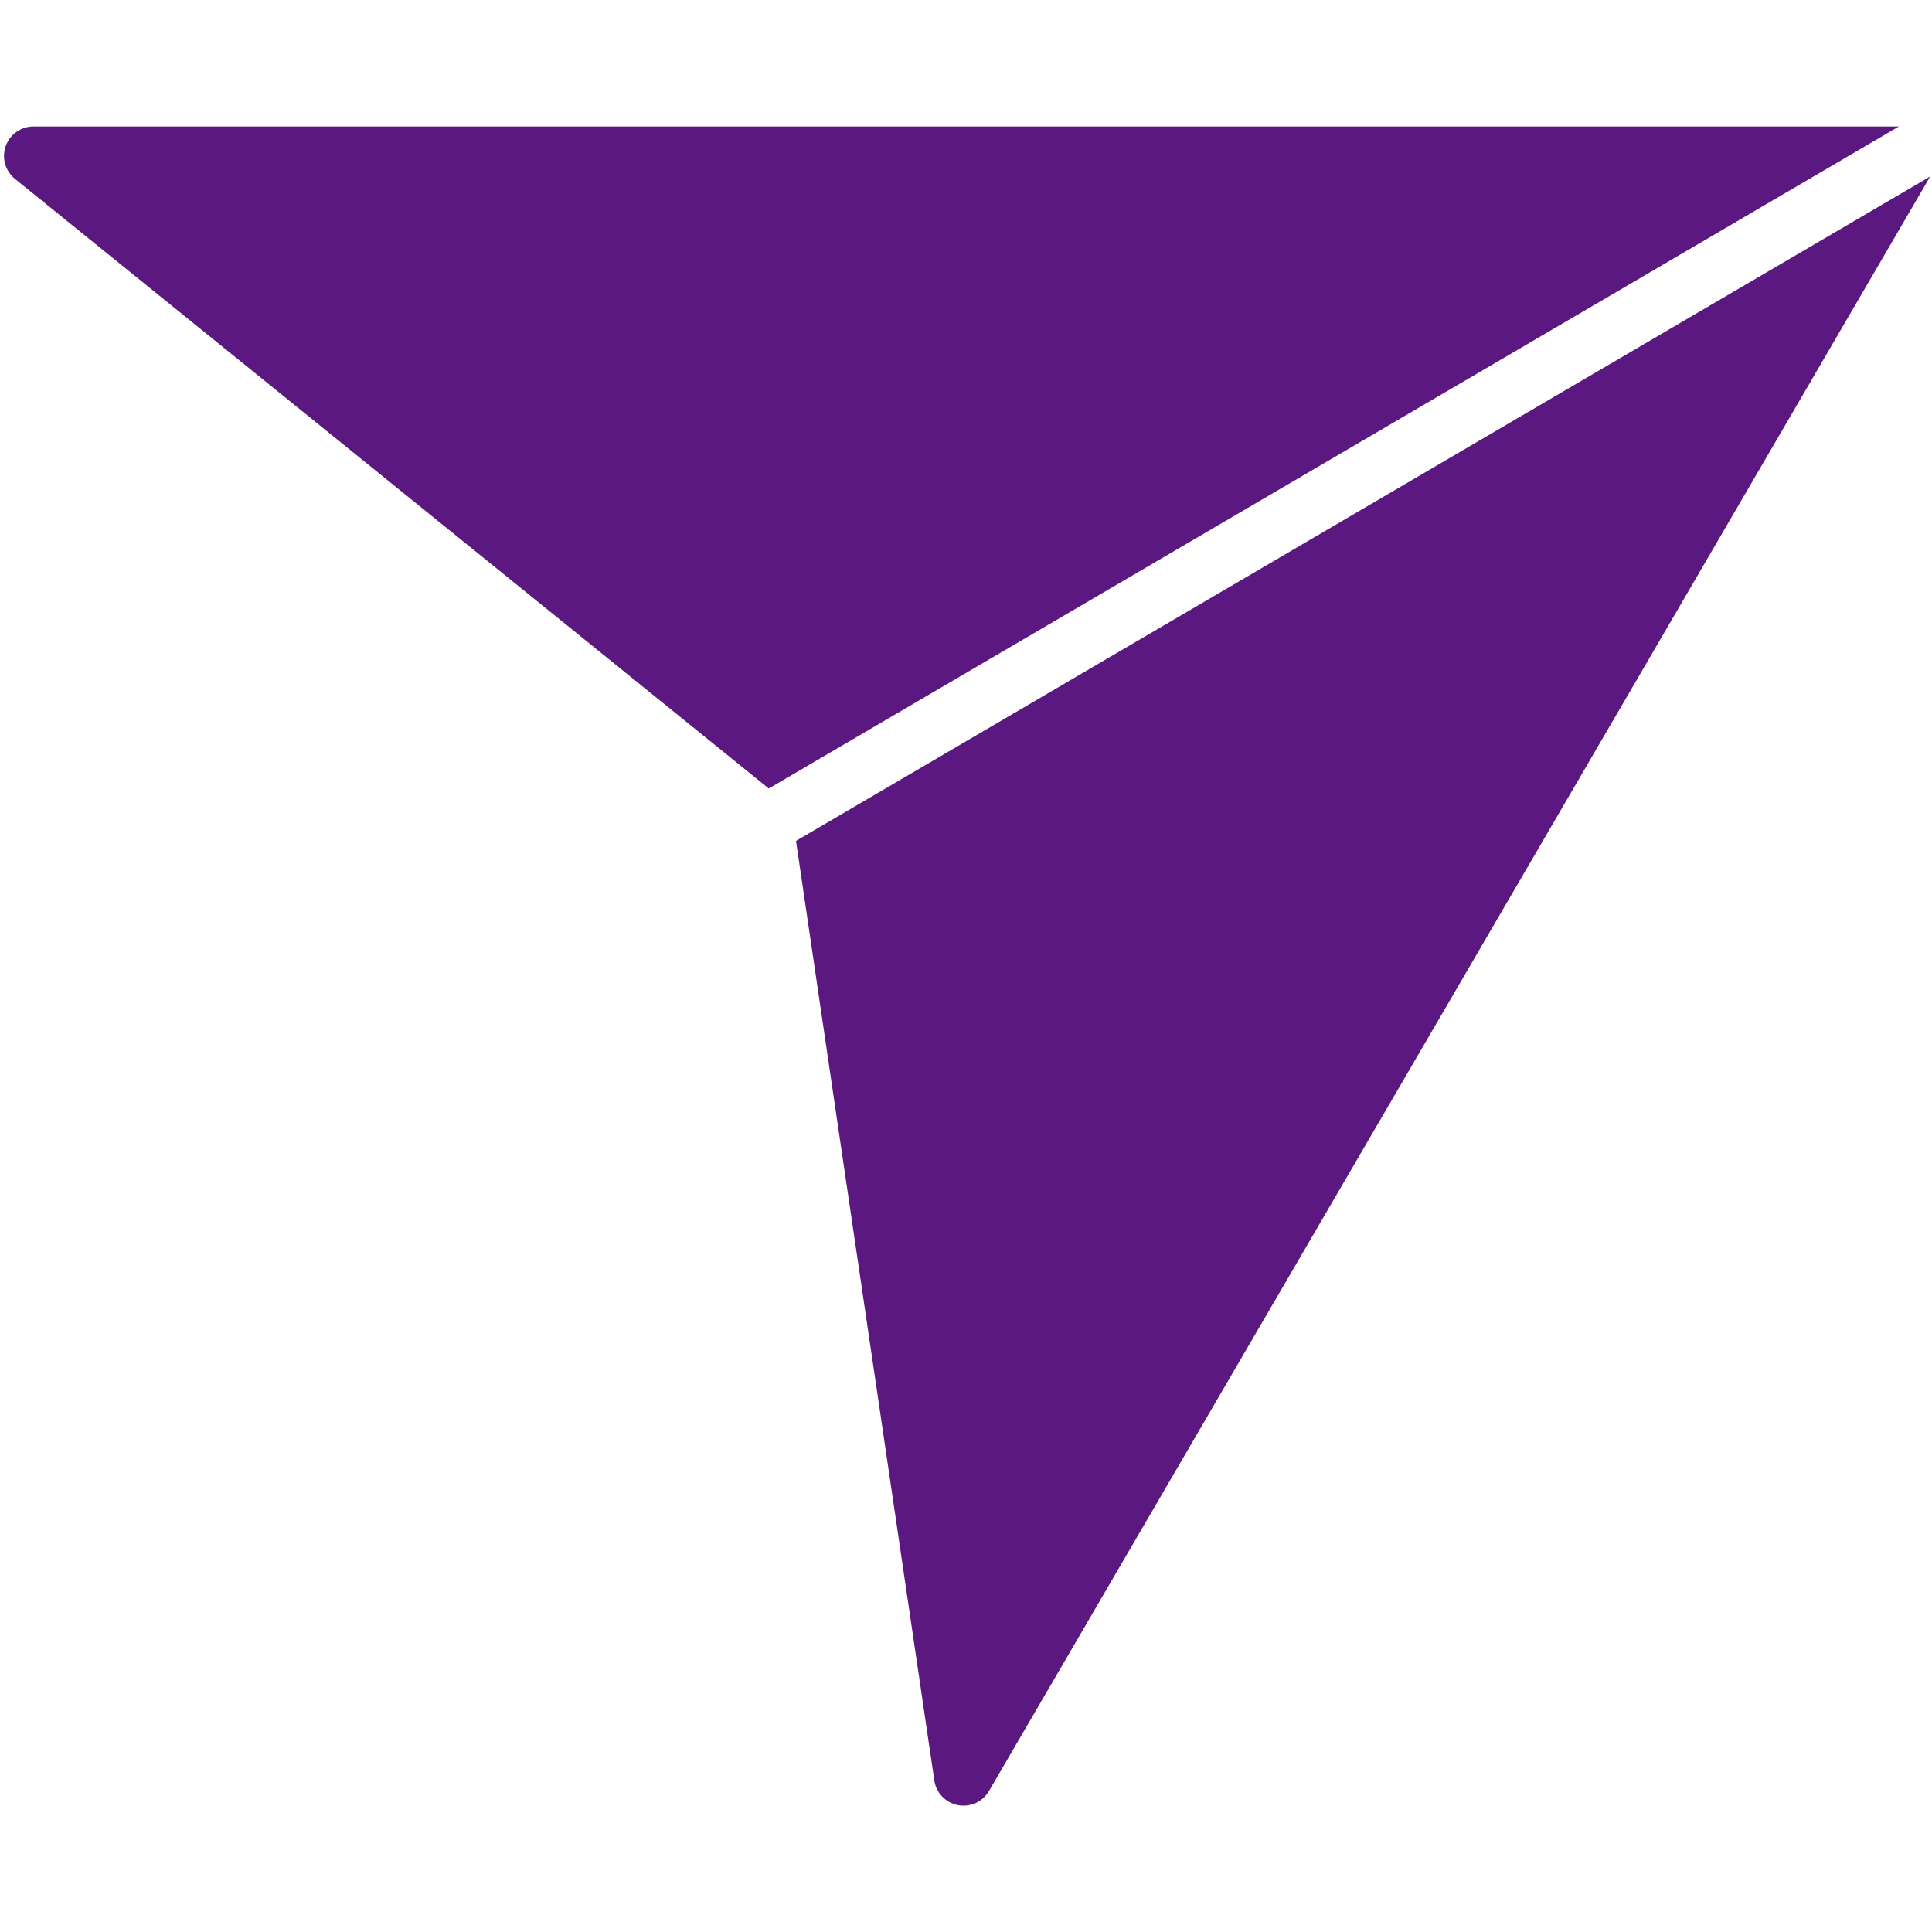
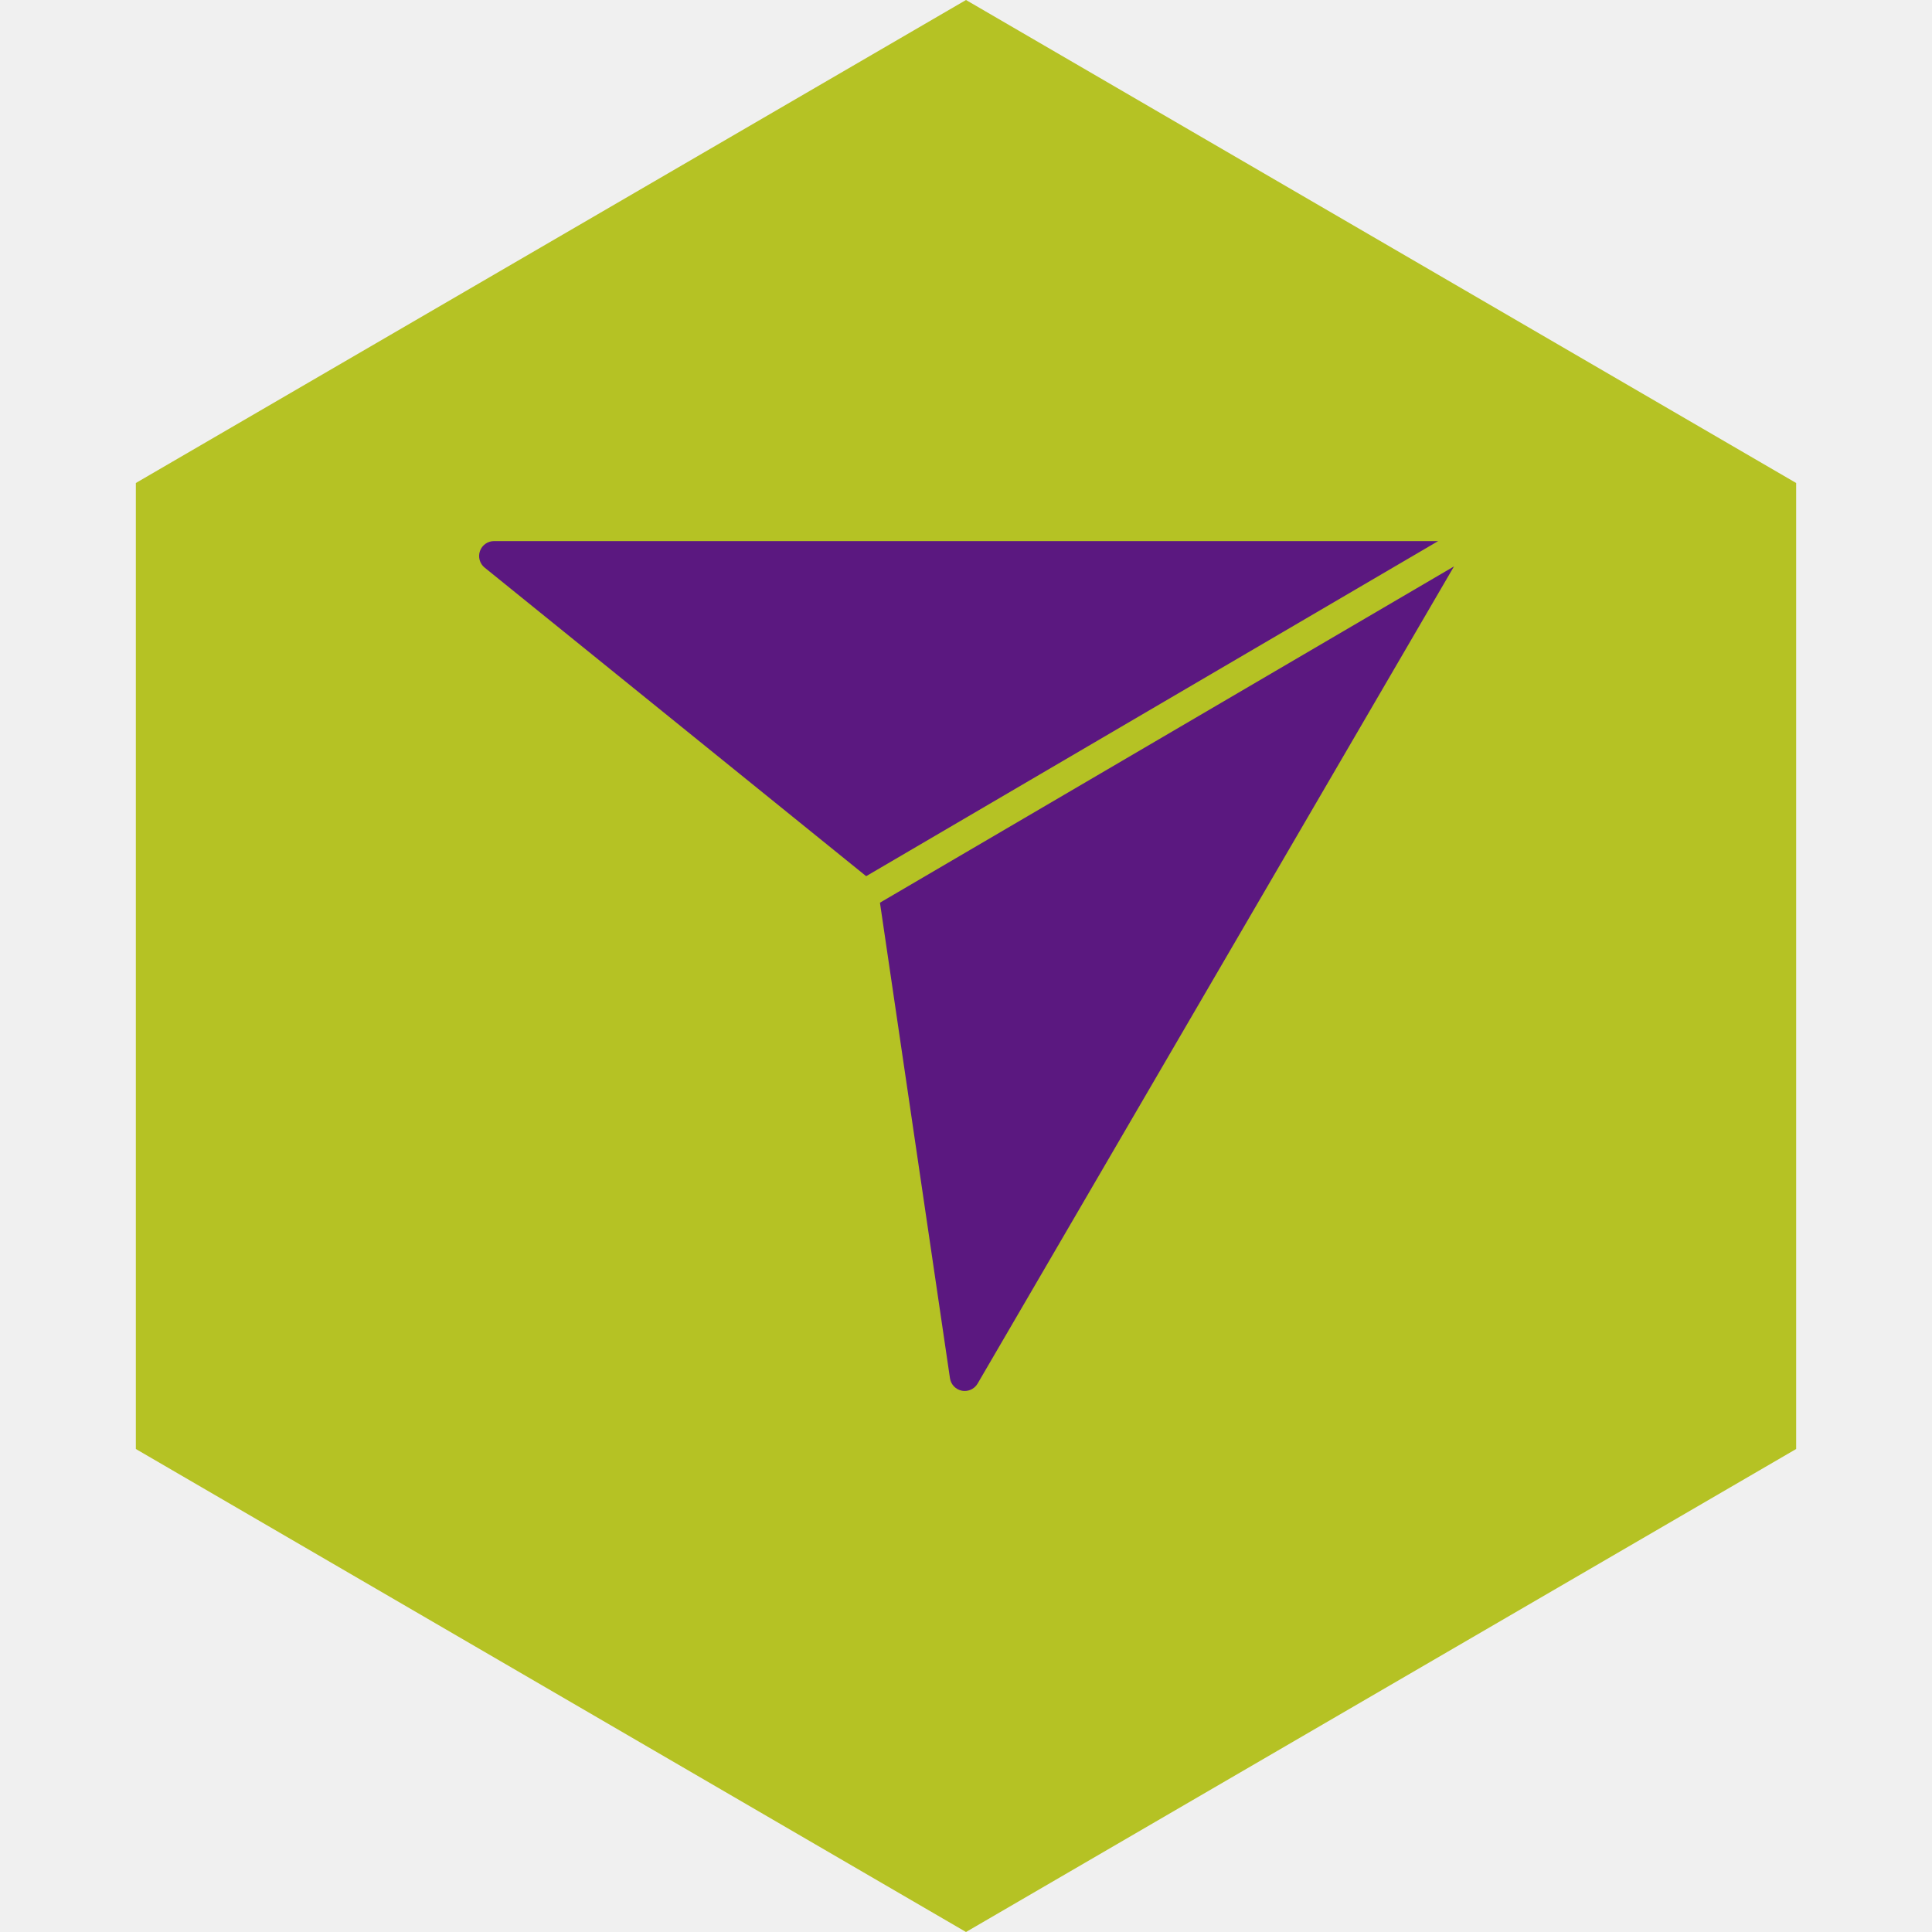
<svg xmlns="http://www.w3.org/2000/svg" width="1080" zoomAndPan="magnify" viewBox="0 0 810 810" height="1080" preserveAspectRatio="xMidYMid meet" version="1.0">
  <defs>
-     <clipPath id="2e56ce4d71">
-       <path d="M 1 53.02 L 810 53.02 L 810 757.27 L 1 757.27 Z M 1 53.02 " clip-rule="nonzero" />
+     <clipPath id="a07fee5302">
+       <path d="M 56.953 0 L 753.047 0 L 753.047 810 L 56.953 810 Z M 56.953 0 " clip-rule="nonzero" />
+     </clipPath>
+     <clipPath id="face83b81e">
+       <path d="M 405 0 L 753.047 202.5 L 753.047 607.5 L 405 810 L 56.953 607.5 L 56.953 202.5 Z M 405 0 " clip-rule="nonzero" />
+     </clipPath>
+     <clipPath id="2d0233da4c">
+       <path d="M 200.023 226.855 L 610 226.855 L 610 583.105 L 200.023 583.105 Z M 200.023 226.855 " clip-rule="nonzero" />
    </clipPath>
  </defs>
-   <rect x="-81" width="972" fill="#ffffff" y="-81" height="972" fill-opacity="1" />
-   <rect x="-81" width="972" fill="#ffffff" y="-81" height="972" fill-opacity="1" />
-   <g clip-path="url(#2e56ce4d71)">
-     <path fill="#5b1880" d="M 808.891 74.199 C 809.02 74.121 809.137 74.035 809.262 73.953 L 414.629 750.898 C 412.387 754.746 408.289 757.035 403.953 757.035 C 403.176 757.035 402.391 756.965 401.605 756.812 C 396.449 755.816 392.484 751.672 391.723 746.477 L 333.723 352.551 Z M 14.043 53.02 C 8.805 53.02 4.133 56.32 2.387 61.258 C 0.641 66.195 2.195 71.699 6.27 74.992 L 322.309 330.582 L 796.133 53.02 Z M 14.043 53.02 " fill-opacity="1" fill-rule="nonzero" />
+   <g clip-path="url(#a07fee5302)">
+     <g clip-path="url(#face83b81e)">
+       <path fill="#b5c224" d="M 56.953 0 L 753.047 0 L 753.047 810.297 L 56.953 810.297 Z M 56.953 0 " fill-opacity="1" fill-rule="nonzero" />
+     </g>
+   </g>
+   <g clip-path="url(#2d0233da4c)">
+     <path fill="#5b1880" d="M 609.41 237.578 C 609.477 237.539 609.535 237.492 609.602 237.453 L 409.871 580.066 C 408.734 582.016 406.66 583.172 404.469 583.172 C 404.074 583.172 403.676 583.137 403.277 583.059 C 400.668 582.555 398.664 580.457 398.277 577.828 L 368.922 378.457 Z M 207.125 226.855 C 204.473 226.855 202.109 228.527 201.227 231.027 C 200.344 233.527 201.129 236.312 203.191 237.977 L 363.145 367.34 L 602.957 226.855 Z M 207.125 226.855 " fill-opacity="1" fill-rule="nonzero" />
  </g>
</svg>
